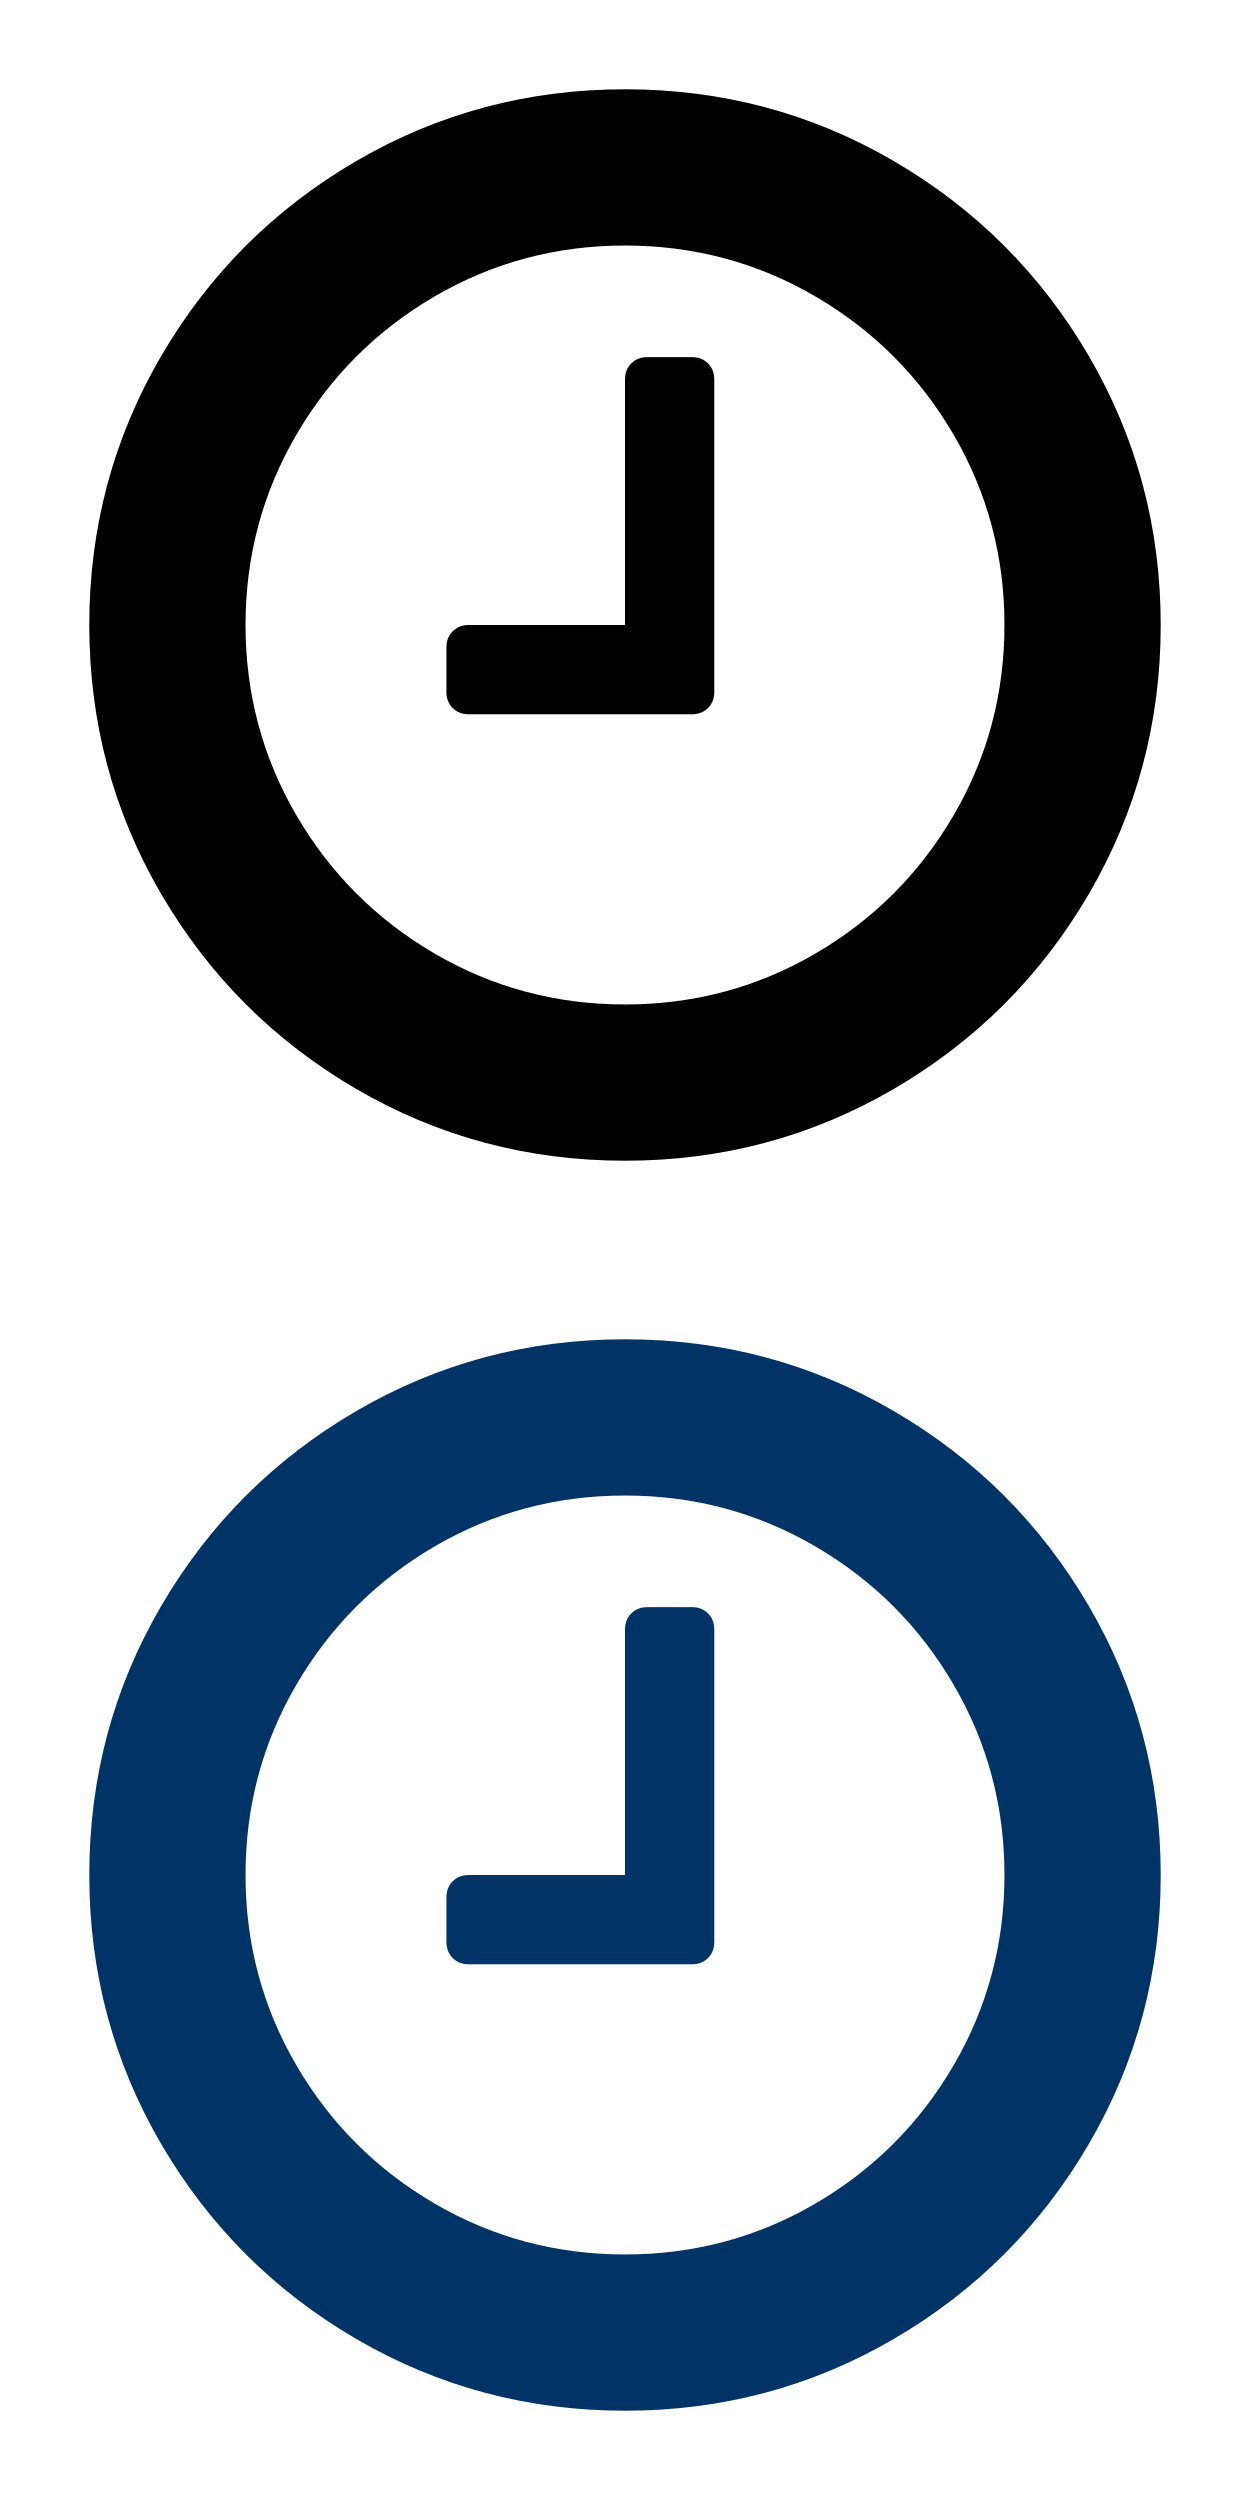
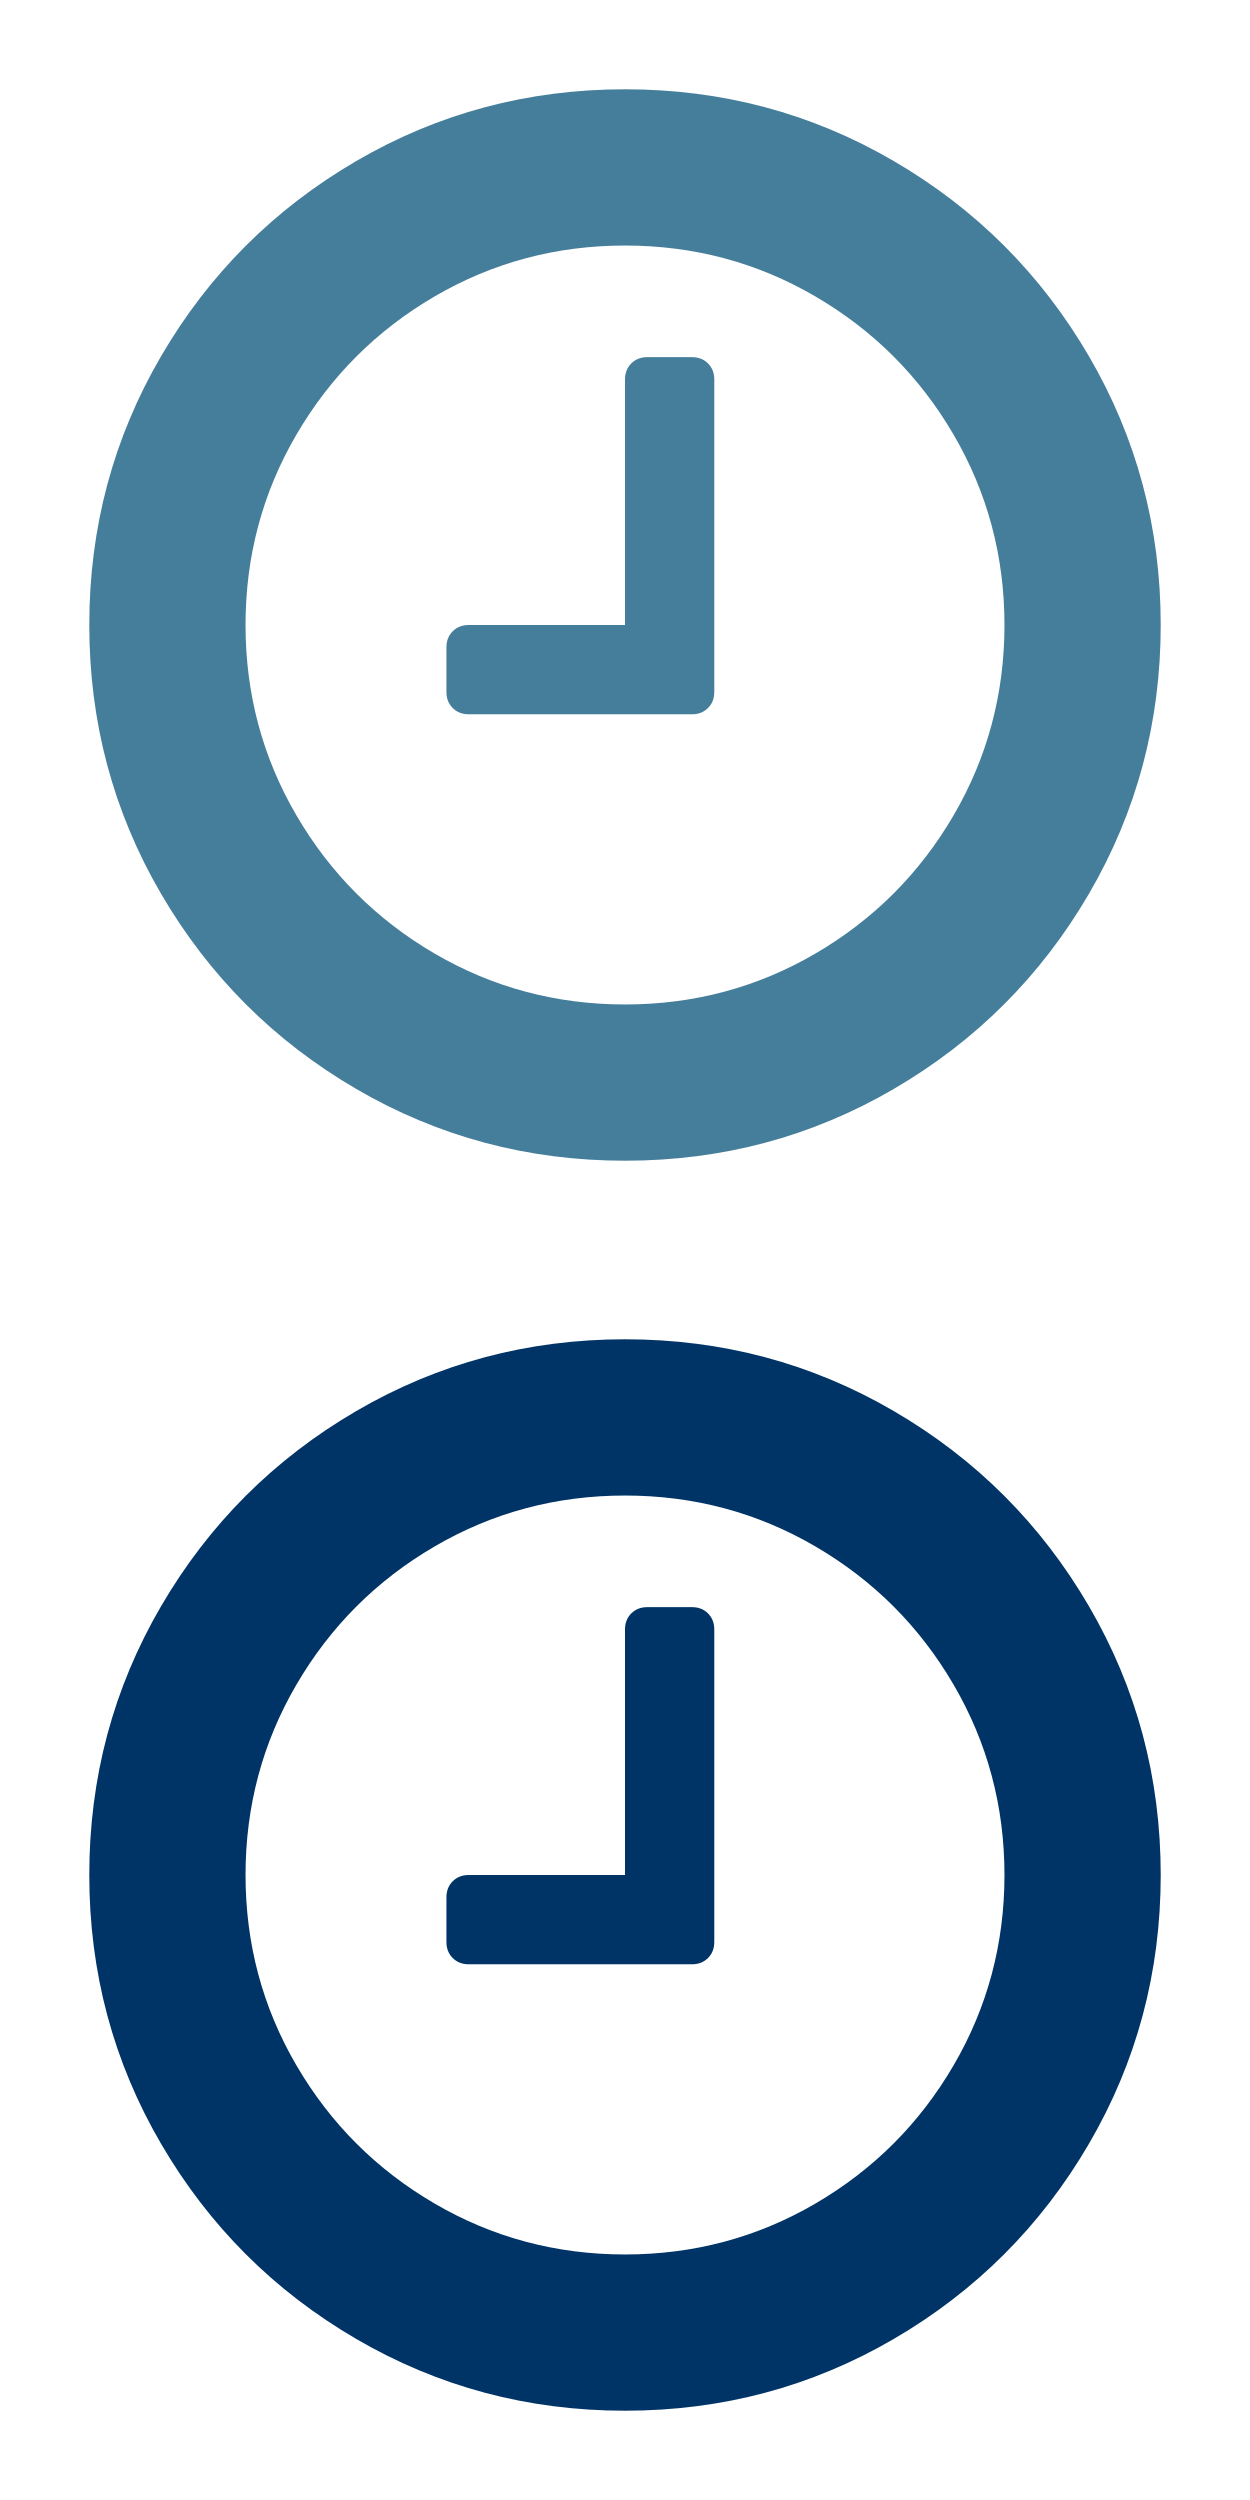
<svg xmlns="http://www.w3.org/2000/svg" xmlns:xlink="http://www.w3.org/1999/xlink" width="16" height="32" viewBox="0 0 1792 3584">
  <defs>
    <g id="icon">
      <path d="M1024 544v448q0 14-9 23t-23 9h-320q-14 0-23-9t-9-23v-64q0-14 9-23t23-9h224v-352q0-14 9-23t23-9h64q14 0 23 9t9 23zm416 352q0-148-73-273t-198-198-273-73-273 73-198 198-73 273 73 273 198 198 273 73 273-73 198-198 73-273zm224 0q0 209-103 385.5t-279.5 279.5-385.5 103-385.5-103-279.5-279.5-103-385.5 103-385.5 279.5-279.5 385.5-103 385.5 103 279.5 279.5 103 385.5z" />
    </g>
  </defs>
-   <use xlink:href="#icon" x="0" y="0" fill="000" />
+   <use xlink:href="#icon" x="0" y="0" fill="#447e9b" />
  <use xlink:href="#icon" x="0" y="1792" fill="#003366" />
</svg>
